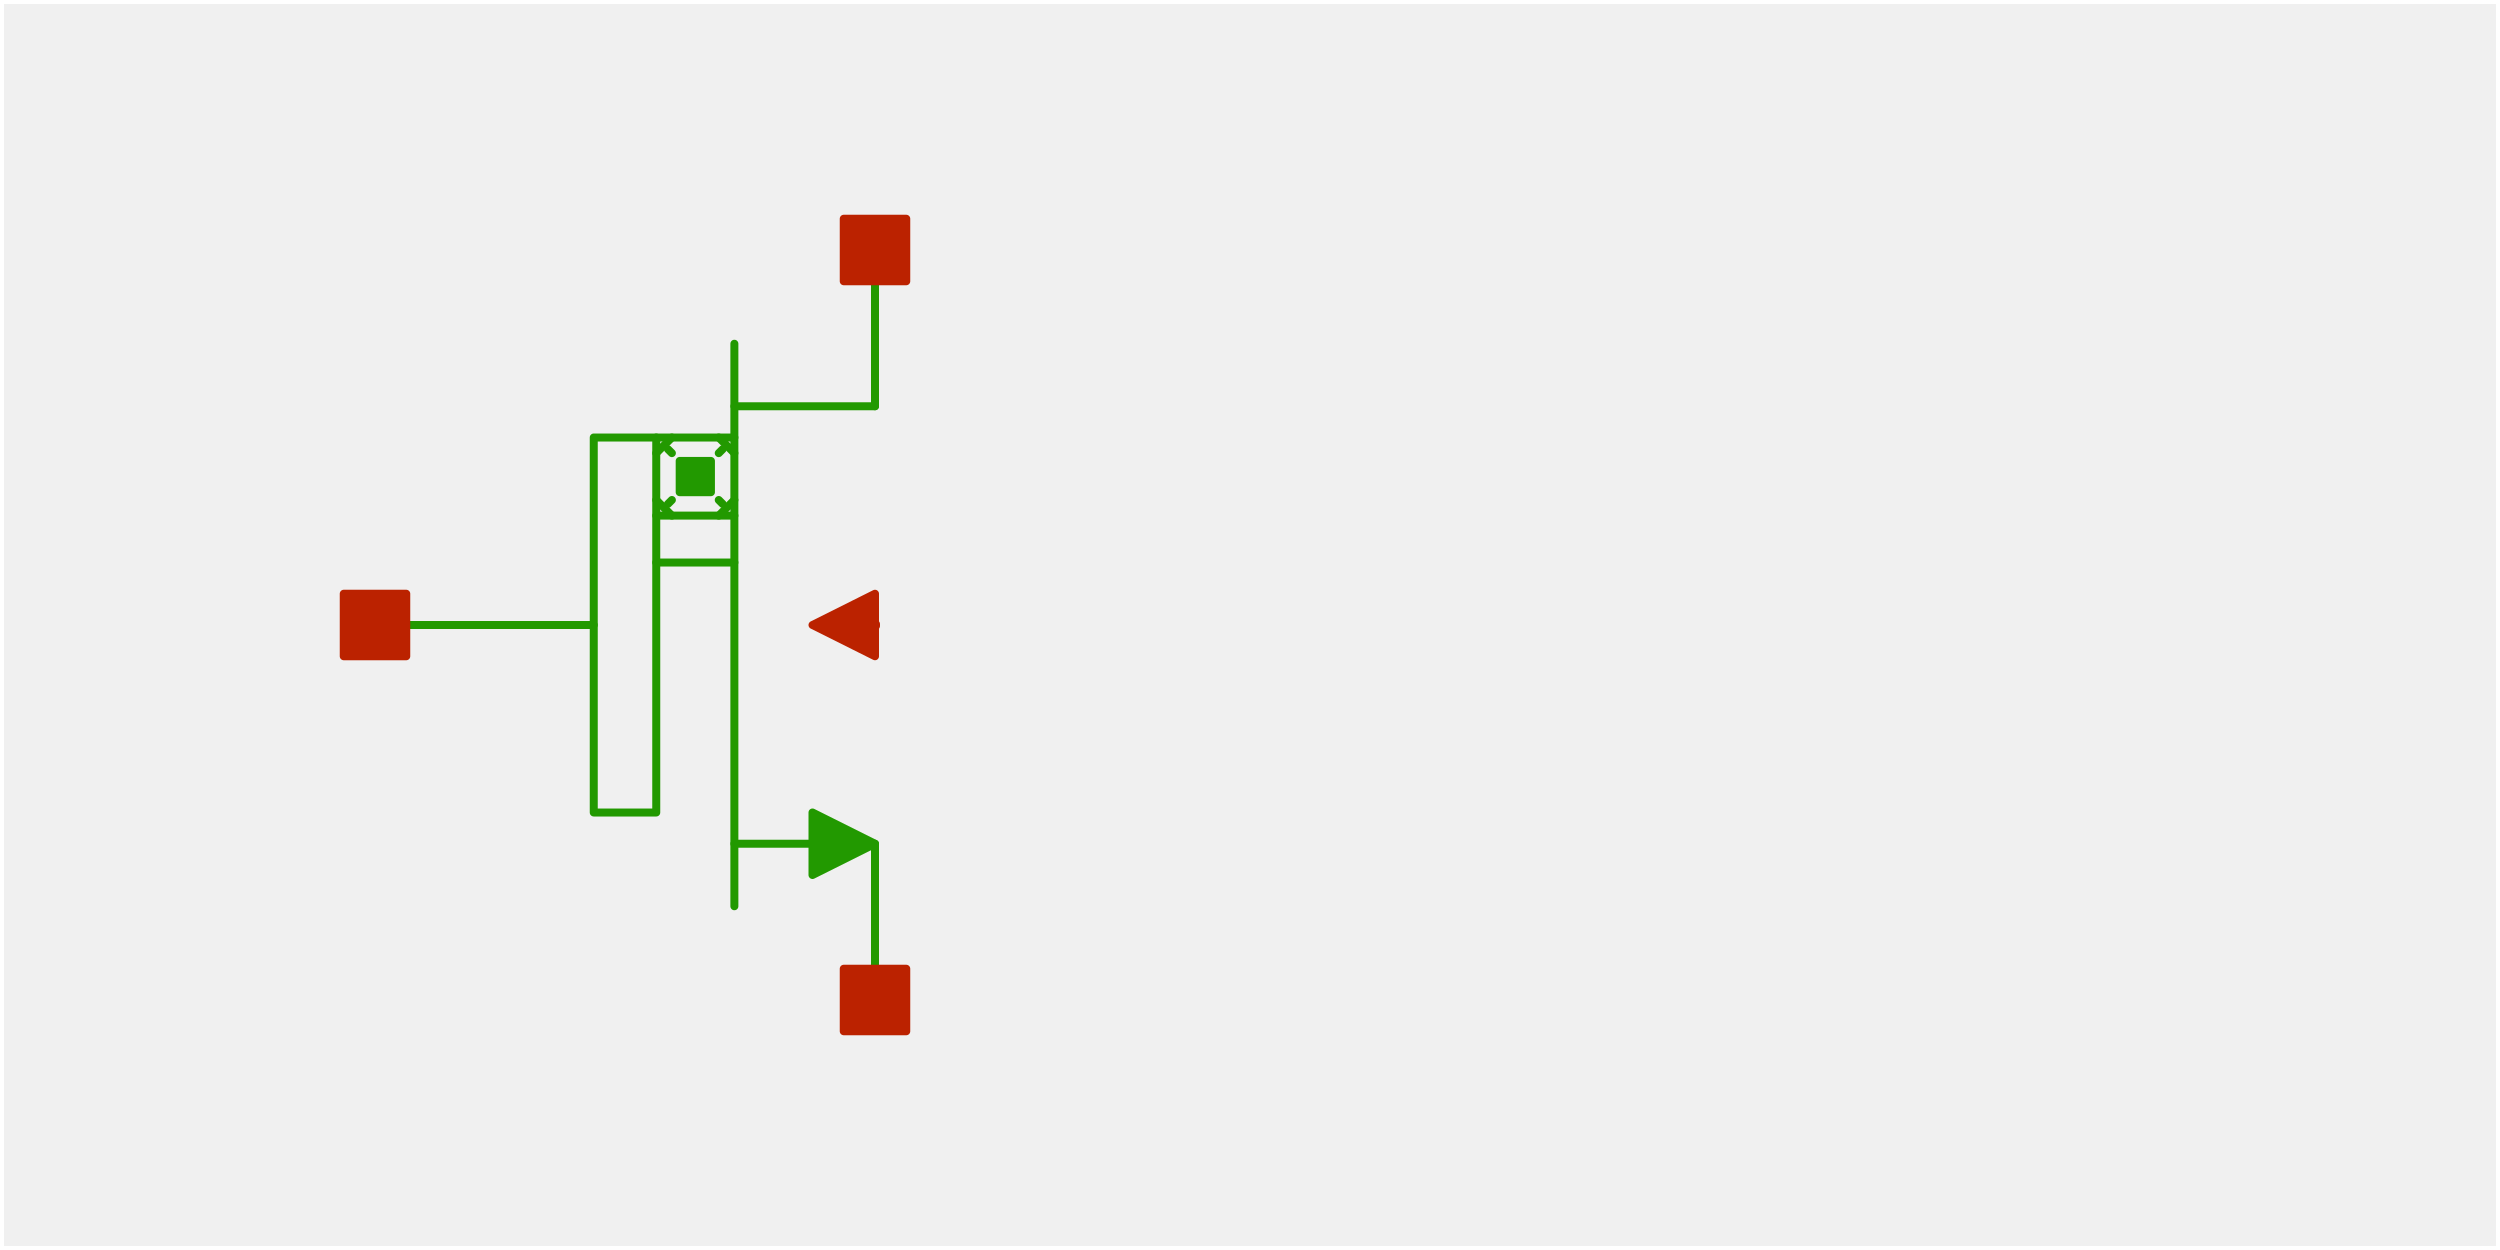
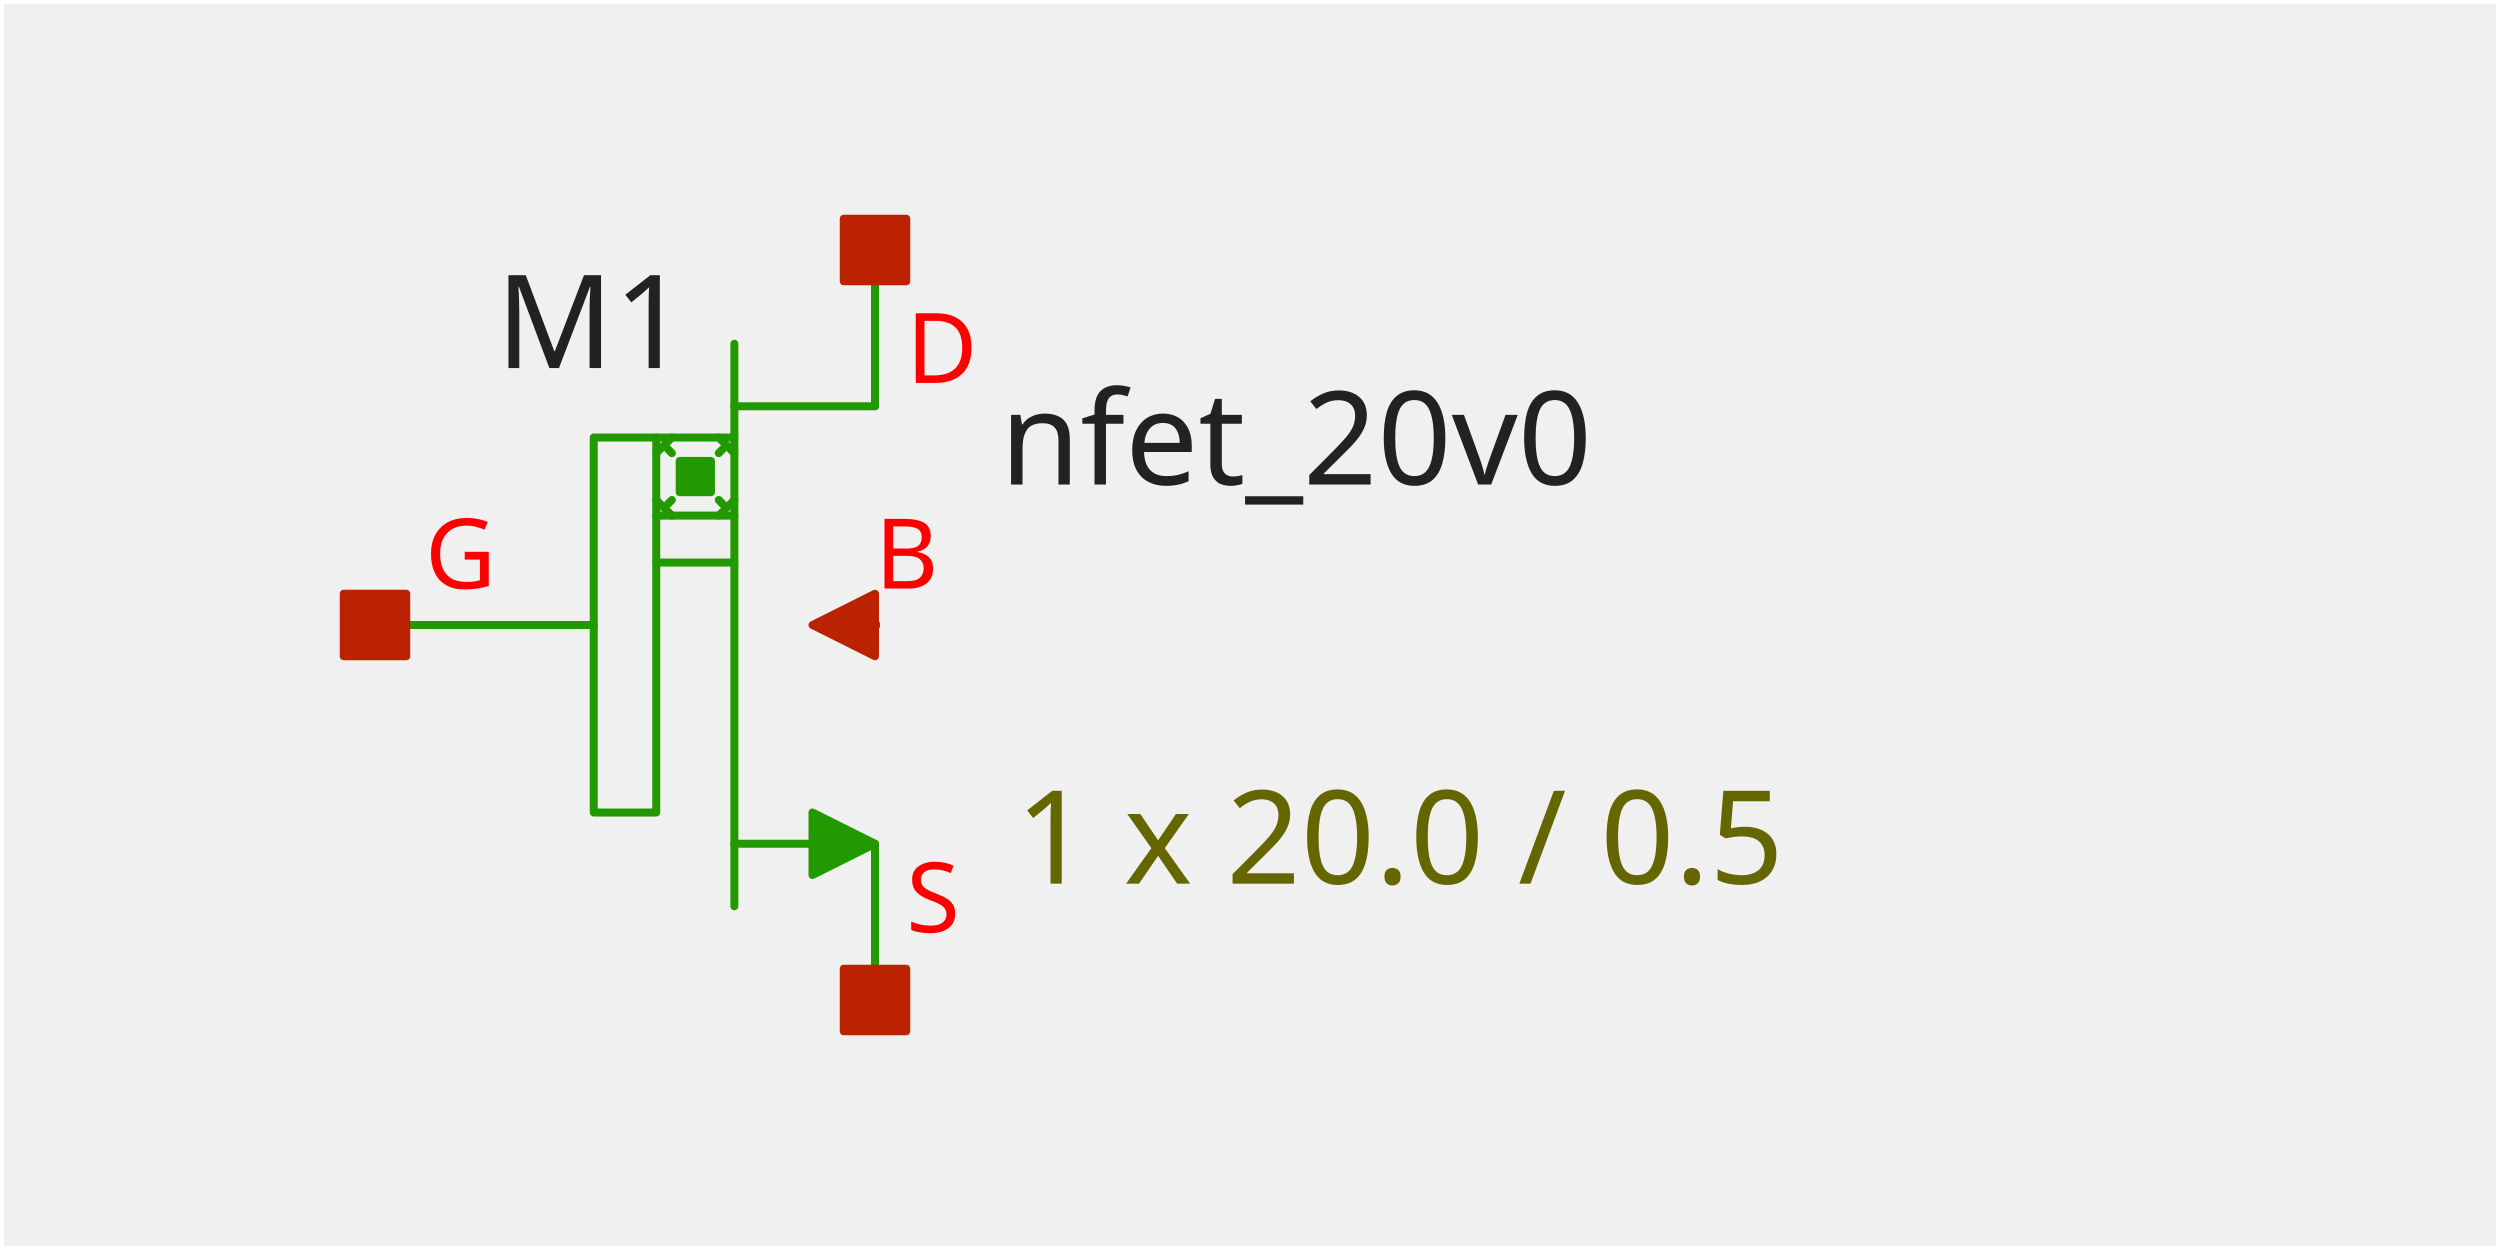
<svg xmlns="http://www.w3.org/2000/svg" width="300" height="150" version="1.1">
  <style type="text/css">
.l0{
  fill: #ffffff;
  stroke: #ffffff;
  stroke-linecap:round;
  stroke-linejoin:round;
  stroke-width: 0.96;
}
.l1{
  fill: #0044ee;
  stroke: #0044ee;
  stroke-linecap:round;
  stroke-linejoin:round;
  stroke-width: 0.96;
}
.l2{
  fill: none;
  stroke: #aaaaaa;
  stroke-linecap:round;
  stroke-linejoin:round;
  stroke-width: 0.96;
}
.l3{
  fill: #222222; fill-opacity: 0.5;
  stroke: #222222;
  stroke-linecap:round;
  stroke-linejoin:round;
  stroke-width: 0.96;
}
.l4{
  fill: #229900;
  stroke: #229900;
  stroke-linecap:round;
  stroke-linejoin:round;
  stroke-width: 0.96;
}
.l5{
  fill: #bb2200;
  stroke: #bb2200;
  stroke-linecap:round;
  stroke-linejoin:round;
  stroke-width: 0.96;
}
.l6{
  fill: #00ccee; fill-opacity: 0.5;
  stroke: #00ccee;
  stroke-linecap:round;
  stroke-linejoin:round;
  stroke-width: 0.96;
}
.l7{
  fill: #ff0000; fill-opacity: 0.5;
  stroke: #ff0000;
  stroke-linecap:round;
  stroke-linejoin:round;
  stroke-width: 0.96;
}
.l8{
  fill: #888800; fill-opacity: 0.5;
  stroke: #888800;
  stroke-linecap:round;
  stroke-linejoin:round;
  stroke-width: 0.96;
}
.l9{
  fill: #00aaaa; fill-opacity: 0.5;
  stroke: #00aaaa;
  stroke-linecap:round;
  stroke-linejoin:round;
  stroke-width: 0.96;
}
.l10{
  fill: #880088;
  stroke: #880088;
  stroke-linecap:round;
  stroke-linejoin:round;
  stroke-width: 0.96;
}
.l11{
  fill: #00ff00; fill-opacity: 0.5;
  stroke: #00ff00;
  stroke-linecap:round;
  stroke-linejoin:round;
  stroke-width: 0.96;
}
.l12{
  fill: #0000cc; fill-opacity: 0.5;
  stroke: #0000cc;
  stroke-linecap:round;
  stroke-linejoin:round;
  stroke-width: 0.96;
}
.l13{
  fill: #666600; fill-opacity: 0.5;
  stroke: #666600;
  stroke-linecap:round;
  stroke-linejoin:round;
  stroke-width: 0.96;
}
.l14{
  fill: none;
  stroke: #557755;
  stroke-linecap:round;
  stroke-linejoin:round;
  stroke-width: 0.96;
}
.l15{
  fill: #aa2222; fill-opacity: 0.5;
  stroke: #aa2222;
  stroke-linecap:round;
  stroke-linejoin:round;
  stroke-width: 0.96;
}
.l16{
  fill: #7ccc40; fill-opacity: 0.5;
  stroke: #7ccc40;
  stroke-linecap:round;
  stroke-linejoin:round;
  stroke-width: 0.96;
}
.l17{
  fill: none;
  stroke: #00ffcc;
  stroke-linecap:round;
  stroke-linejoin:round;
  stroke-width: 0.96;
}
.l18{
  fill: #ce0097; fill-opacity: 0.5;
  stroke: #ce0097;
  stroke-linecap:round;
  stroke-linejoin:round;
  stroke-width: 0.96;
}
.l19{
  fill: none;
  stroke: #d2d46b;
  stroke-linecap:round;
  stroke-linejoin:round;
  stroke-width: 0.96;
}
.l20{
  fill: none;
  stroke: #ef6158;
  stroke-linecap:round;
  stroke-linejoin:round;
  stroke-width: 0.96;
}
.l21{
  fill: none;
  stroke: #fdb200;
  stroke-linecap:round;
  stroke-linejoin:round;
  stroke-width: 0.96;
}
text {font-family: SansSerif;}
</style>
  <rect x="0" y="0" width="300" height="150" fill-opacity="0" fill="rgb(255,255,255)" stroke="rgb(255,255,255)" stroke-width="0.96" />
-   <text fill-opacity="0" fill="#222222" xml:space="preserve" font-size="15.6" transform="translate(59.5, 44.1648)">M1</text>
-   <text fill-opacity="0" fill="#ff0000" xml:space="preserve" font-size="11.7" transform="translate(108.75, 111.874)">S</text>
-   <text fill-opacity="0" fill="#ff0000" xml:space="preserve" font-size="11.7" transform="translate(108.75, 45.9537)">D</text>
-   <text fill-opacity="0" fill="#ff0000" xml:space="preserve" font-size="11.7" transform="translate(105, 70.6236)">B</text>
-   <text fill-opacity="0" fill="#ff0000" xml:space="preserve" font-size="11.7" transform="translate(51, 70.6236)">G</text>
-   <text fill-opacity="0" fill="#222222" xml:space="preserve" font-size="15.6" transform="translate(120, 58.1466)">nfet_20v0</text>
-   <text fill-opacity="0" fill="#666600" xml:space="preserve" font-size="15.6" transform="translate(121.875, 106.04)">1 x 20.0 / 0.5</text>
+   <text fill="#222222" xml:space="preserve" font-size="15.6" transform="translate(59.5, 44.1648)">M1</text>
+   <text fill="#ff0000" xml:space="preserve" font-size="11.7" transform="translate(108.75, 111.874)">S</text>
+   <text fill="#ff0000" xml:space="preserve" font-size="11.7" transform="translate(108.75, 45.9537)">D</text>
+   <text fill="#ff0000" xml:space="preserve" font-size="11.7" transform="translate(105, 70.6236)">B</text>
+   <text fill="#ff0000" xml:space="preserve" font-size="11.7" transform="translate(51, 70.6236)">G</text>
+   <text fill="#222222" xml:space="preserve" font-size="15.6" transform="translate(120, 58.1466)">nfet_20v0</text>
+   <text fill="#666600" xml:space="preserve" font-size="15.6" transform="translate(121.875, 106.04)">1 x 20.0 / 0.5</text>
  <path class="l4" d="M105 30L105 48.75" />
  <path class="l4" d="M105 101.25L105 120" />
  <path class="l4" d="M88.125 48.75L105 48.75" />
  <path class="l4" d="M88.125 101.25L97.5 101.25" />
  <path class="l4" d="M88.125 41.25L88.125 108.75" />
  <path class="l4" d="M78.75 52.5L88.125 52.5" />
  <path class="l4" d="M78.75 67.5L88.125 67.5" />
  <path class="l4" d="M78.75 61.875L88.125 61.875" />
  <path class="l4" d="M45 75L71.25 75" />
  <path class="l4" d="M78.75 60L80.625 61.875" />
  <path class="l4" d="M86.25 61.875L88.125 60" />
  <path class="l4" d="M86.25 52.5L88.125 54.375" />
  <path class="l4" d="M78.75 54.375L80.625 52.5" />
  <path class="l4" d="M86.25 54.375L86.719 53.906" />
  <path class="l4" d="M80.156 60.469L80.625 60" />
  <path class="l4" d="M80.156 53.906L80.625 54.375" />
  <path class="l4" d="M86.25 60L86.719 60.469" />
  <path class="l4" d="M97.5 97.5L105 101.25L97.5 105L97.5 97.5" />
  <path class="l4" style="fill:none;" d="M71.25 97.5L71.25 52.5L78.75 52.5L78.75 97.5L71.25 97.5" />
  <path class="l4" d="M81.562 55.312L85.312 55.312L85.312 59.062L81.562 59.062L81.562 55.312z" />
  <path class="l5" d="M105 71.25L97.5 75L105 78.75L105 71.25" />
  <path class="l5" d="M101.25 26.25L108.75 26.25L108.75 33.75L101.25 33.75L101.25 26.25z" />
  <path class="l5" d="M41.25 71.25L48.75 71.25L48.75 78.75L41.25 78.75L41.25 71.25z" />
  <path class="l5" d="M101.25 116.25L108.75 116.25L108.75 123.75L101.25 123.75L101.25 116.25z" />
  <path class="l5" d="M104.883 74.883L105.117 74.883L105.117 75.117L104.883 75.117L104.883 74.883z" />
</svg>
